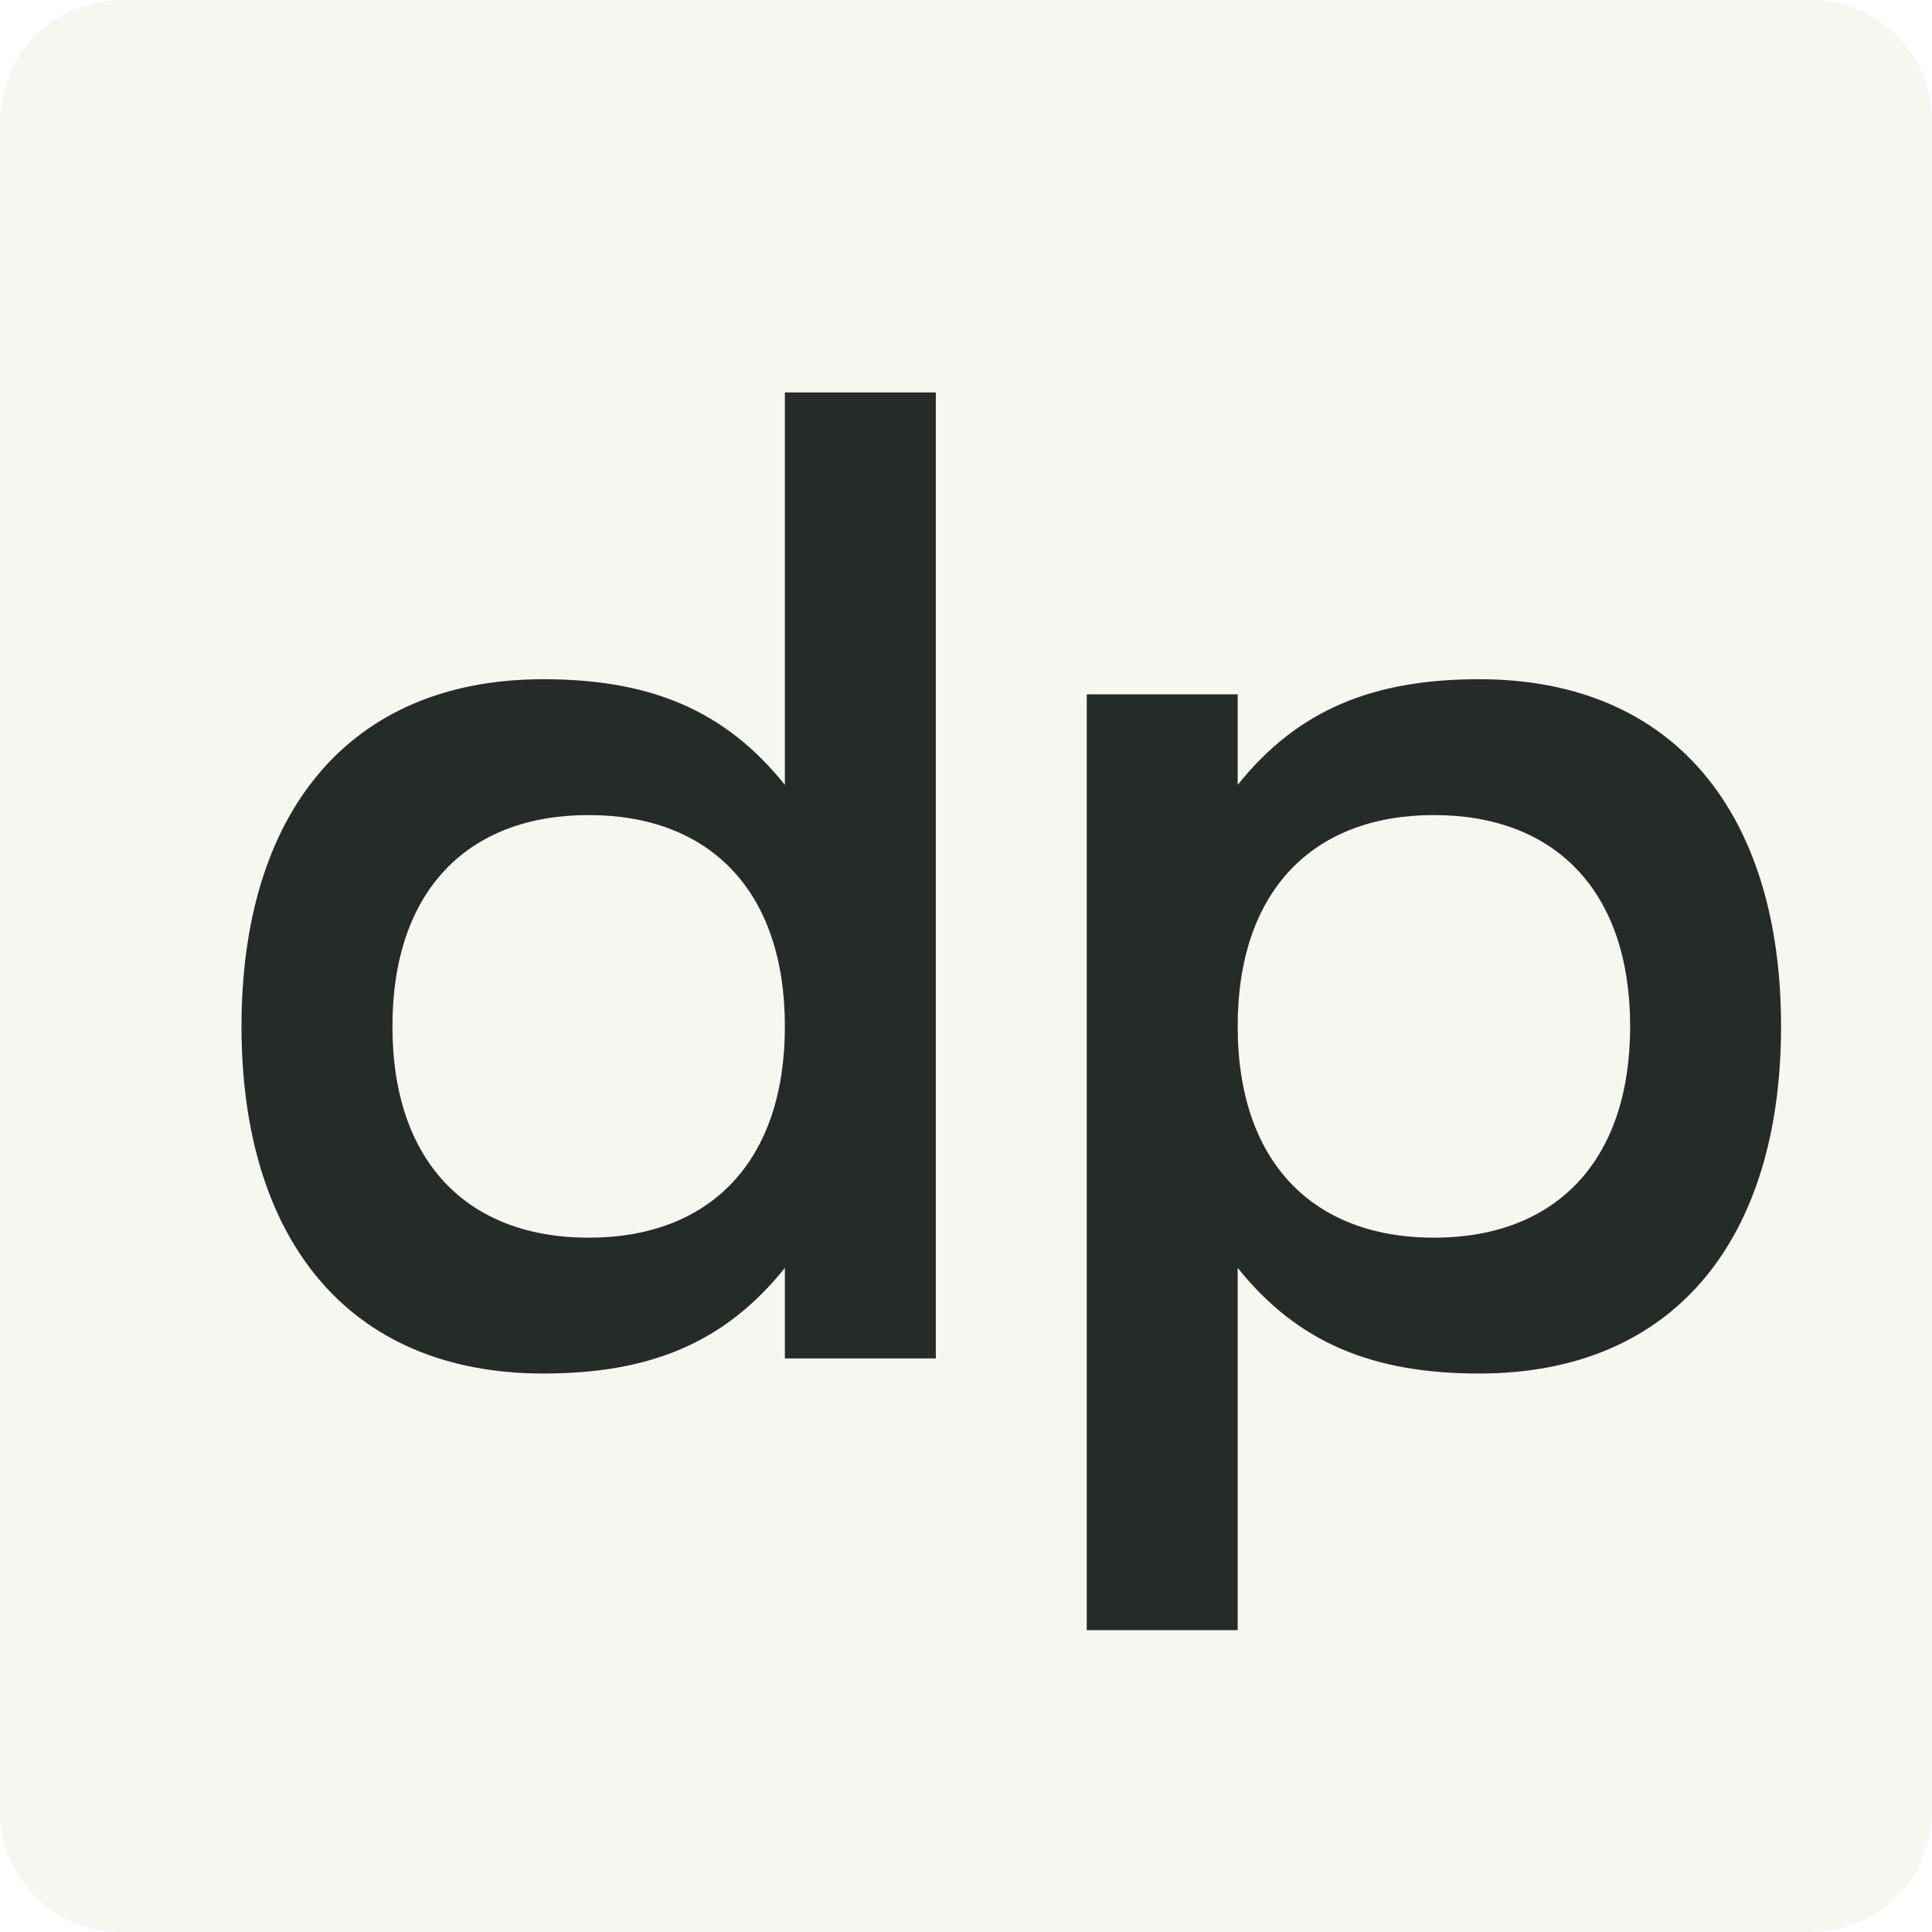
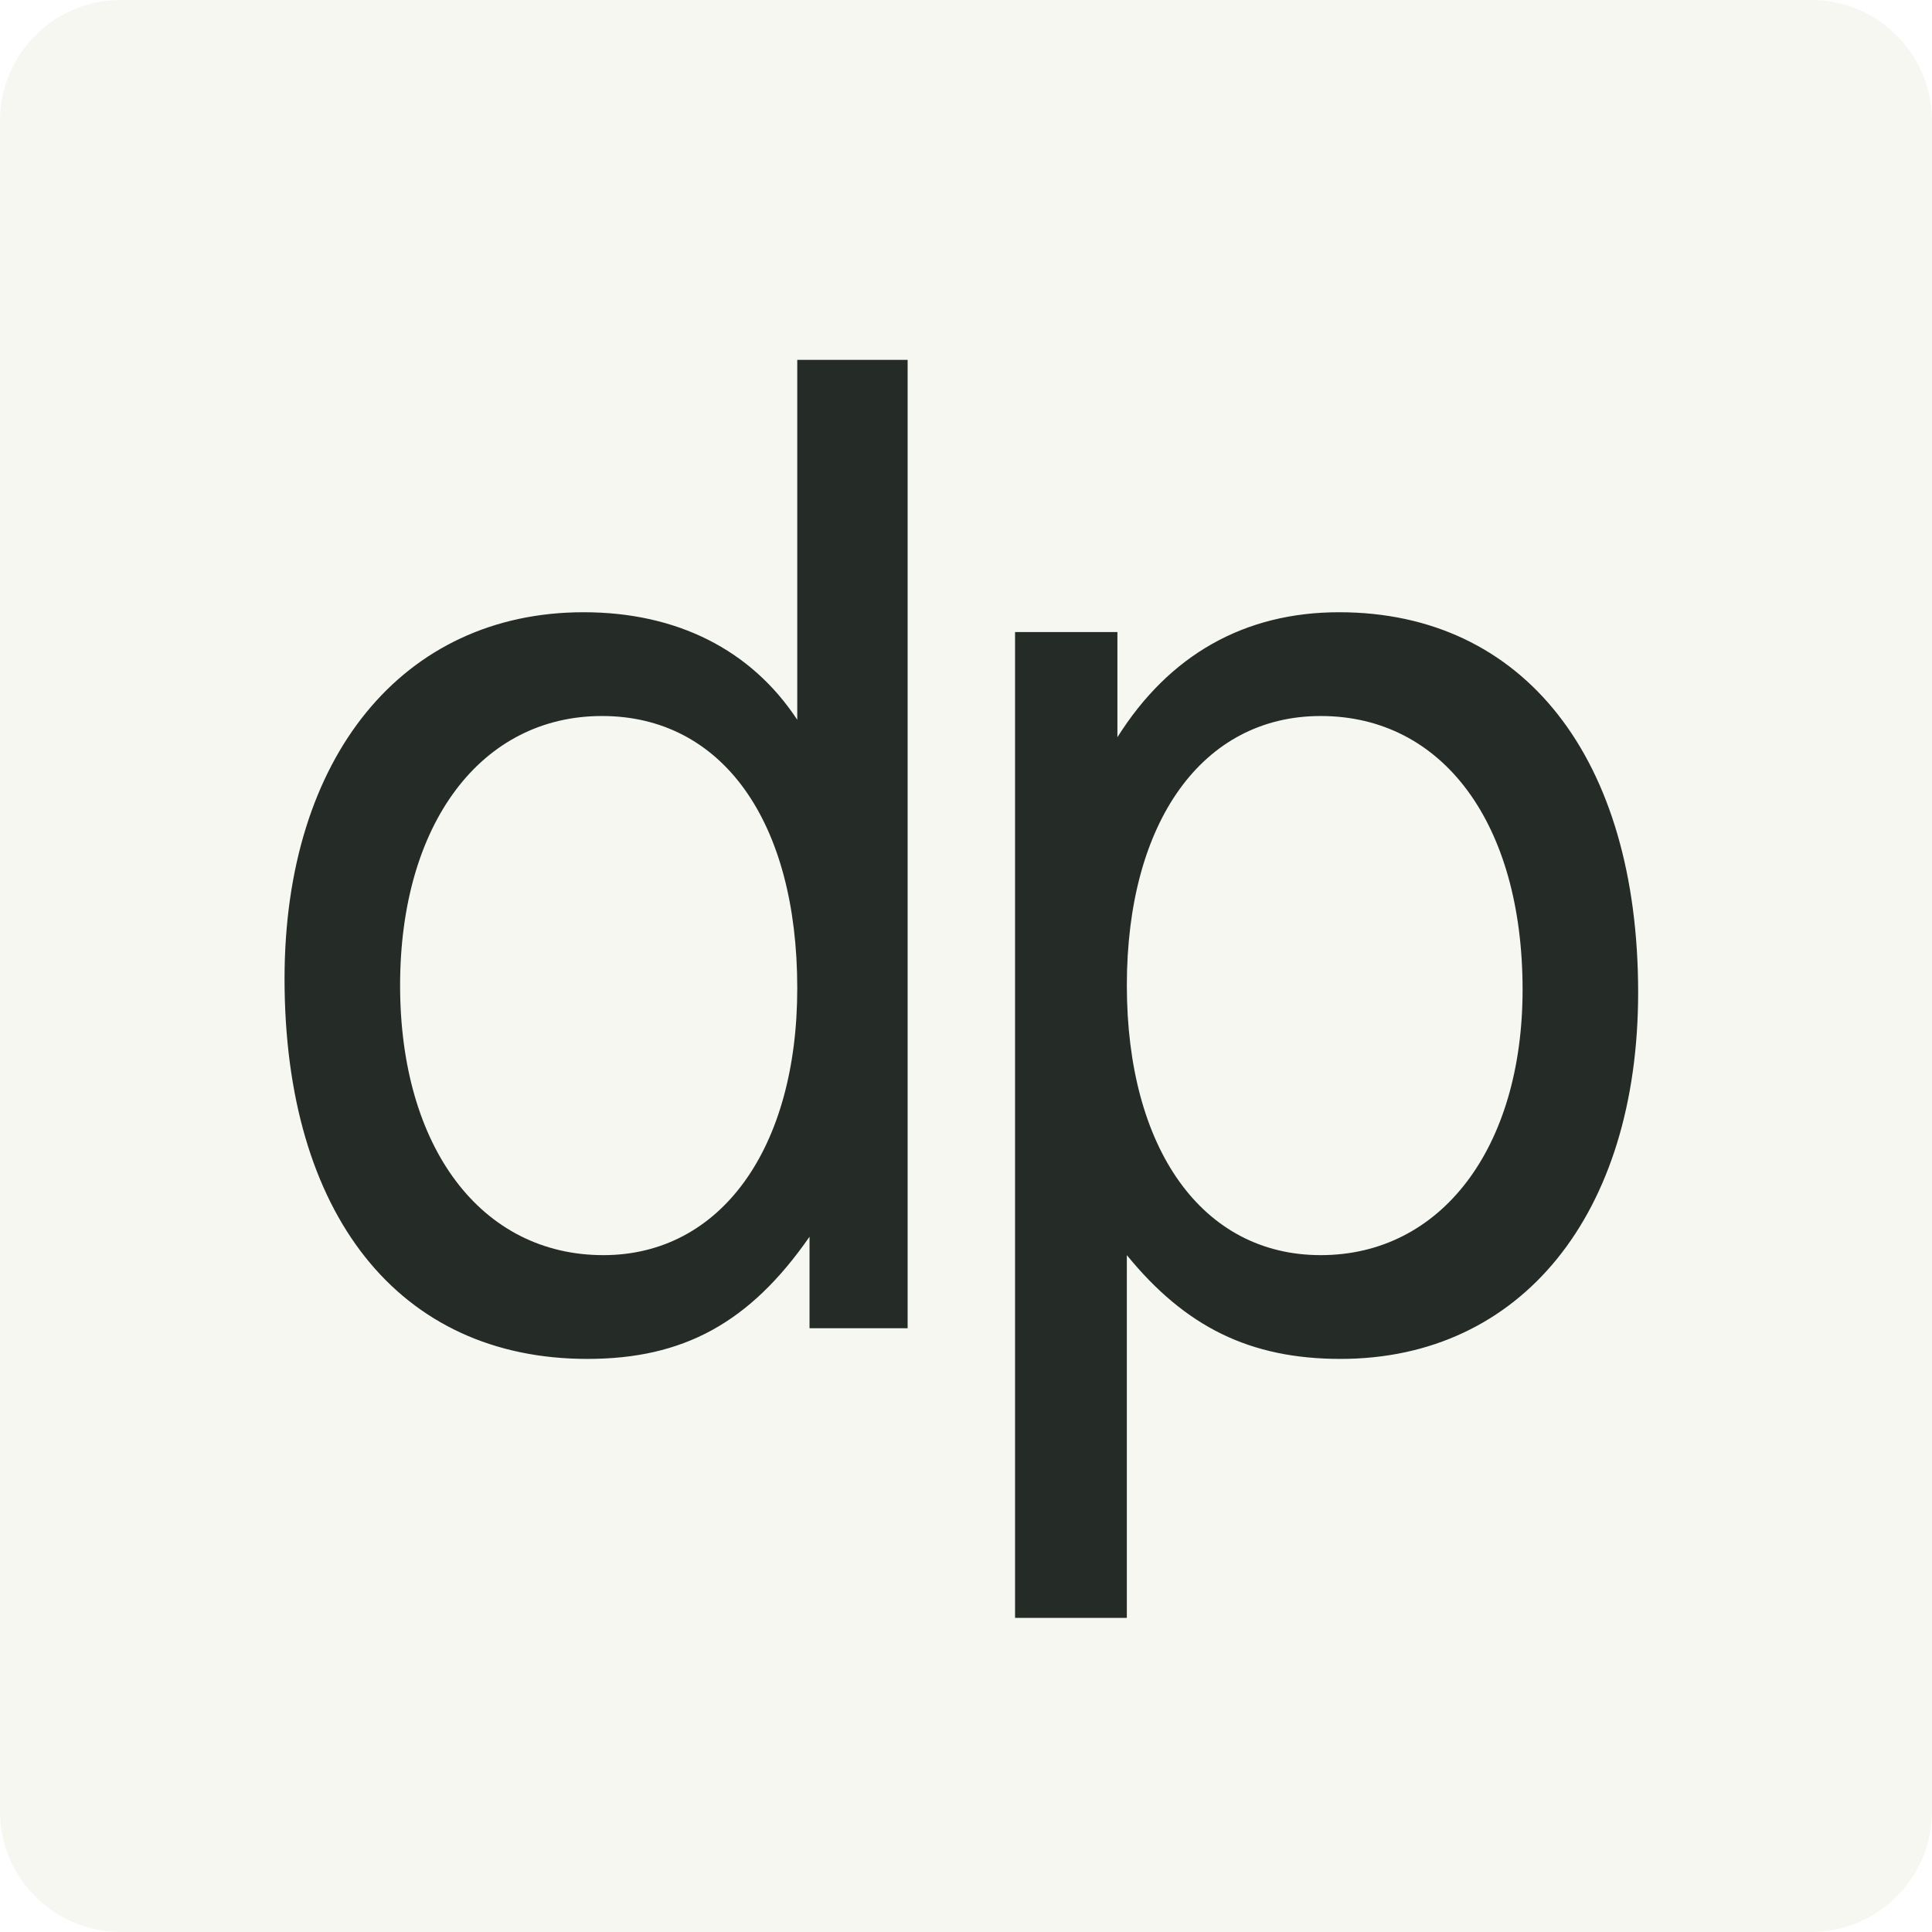
<svg xmlns="http://www.w3.org/2000/svg" viewBox="0 0 64 64">
  <rect width="64" height="64" rx="4" fill="#f7f7f2" />
-   <g fill="#252c28" fill-rule="evenodd">
-     <path d="       M26 13H31V45H26V42       C24 44.5 21.5 45.5 18 45.5       C11.5 45.5 8 41 8 34       C8 27 11.5 22.5 18 22.5       C21.5 22.5 24 23.5 26 26Z        M26 34       C26 29.5 23.5 27 19.5 27       C15.5 27 13 29.5 13 34       C13 38.5 15.5 41 19.5 41       C23.5 41 26 38.5 26 34Z     " />
-     <path d="       M36 23H41V26       C43 23.5 45.5 22.5 49 22.5       C55.5 22.5 59 27 59 34       C59 41 55.5 45.5 49 45.5       C45.5 45.5 43 44.5 41 42       V54H36Z        M41 34       C41 38.5 43.5 41 47.5 41       C51.5 41 54 38.5 54 34       C54 29.5 51.5 27 47.5 27       C43.5 27 41 29.5 41 34Z     " />
-   </g>
+   <text x="32" y="44" text-anchor="middle" font-family="'Helvetica Neue', Helvetica, Arial, sans-serif" font-size="44" font-weight="500" letter-spacing="-1.5" fill="#252c28">dp</text>
</svg>
